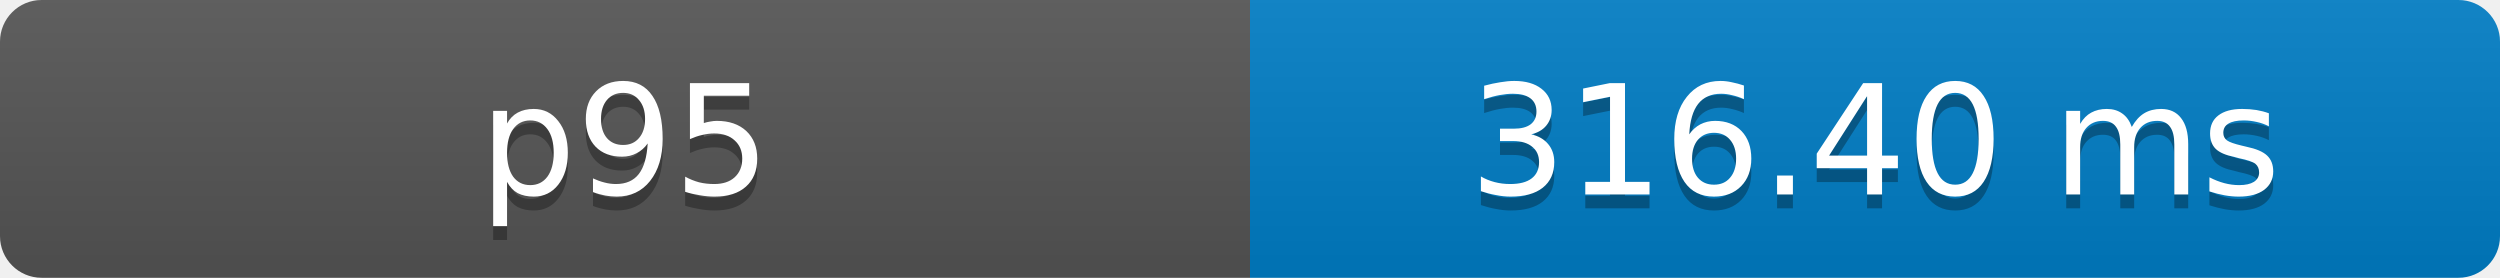
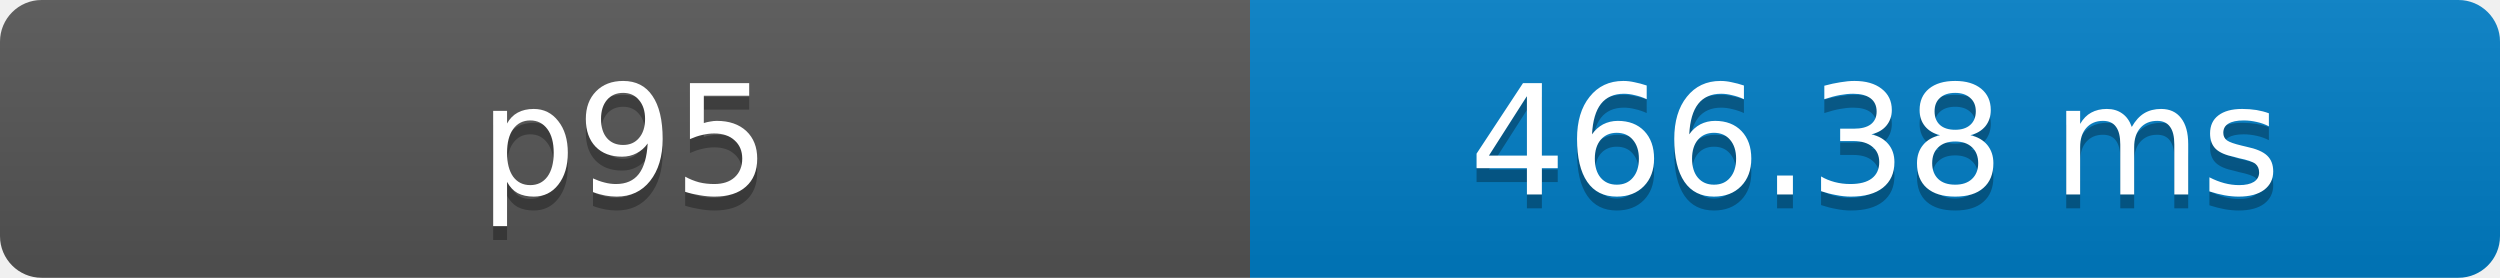
- <svg xmlns="http://www.w3.org/2000/svg" width="180" height="20" role="img" aria-label="p95: 316.40 ms">
+ <svg xmlns="http://www.w3.org/2000/svg" width="180" height="20" role="img" aria-label="p95: 466.38 ms">
  <defs>
    <clipPath id="round">
      <rect width="180" height="20" rx="3" fill="#fff" />
    </clipPath>
    <linearGradient id="shade" x2="0" y2="100%">
      <stop offset="0" stop-color="#bbb" stop-opacity=".1" />
      <stop offset="1" stop-opacity=".1" />
    </linearGradient>
  </defs>
  <g clip-path="url(#round)">
    <rect width="90" height="20" fill="#555" />
    <rect x="90" width="90" height="20" fill="#007ec6" />
    <rect width="180" height="20" fill="url(#shade)" />
  </g>
  <g fill="#fff" text-anchor="middle" font-family="Verdana,Geneva,DejaVu Sans,sans-serif" font-size="11">
    <text x="45" y="15" fill="#010101" fill-opacity=".3">p95</text>
    <text x="45" y="14">p95</text>
-     <text x="135" y="15" fill="#010101" fill-opacity=".3">316.40 ms</text>
-     <text x="135" y="14">316.40 ms</text>
+     <text x="135" y="15" fill="#010101" fill-opacity=".3">466.38 ms</text>
+     <text x="135" y="14">466.38 ms</text>
  </g>
</svg>
